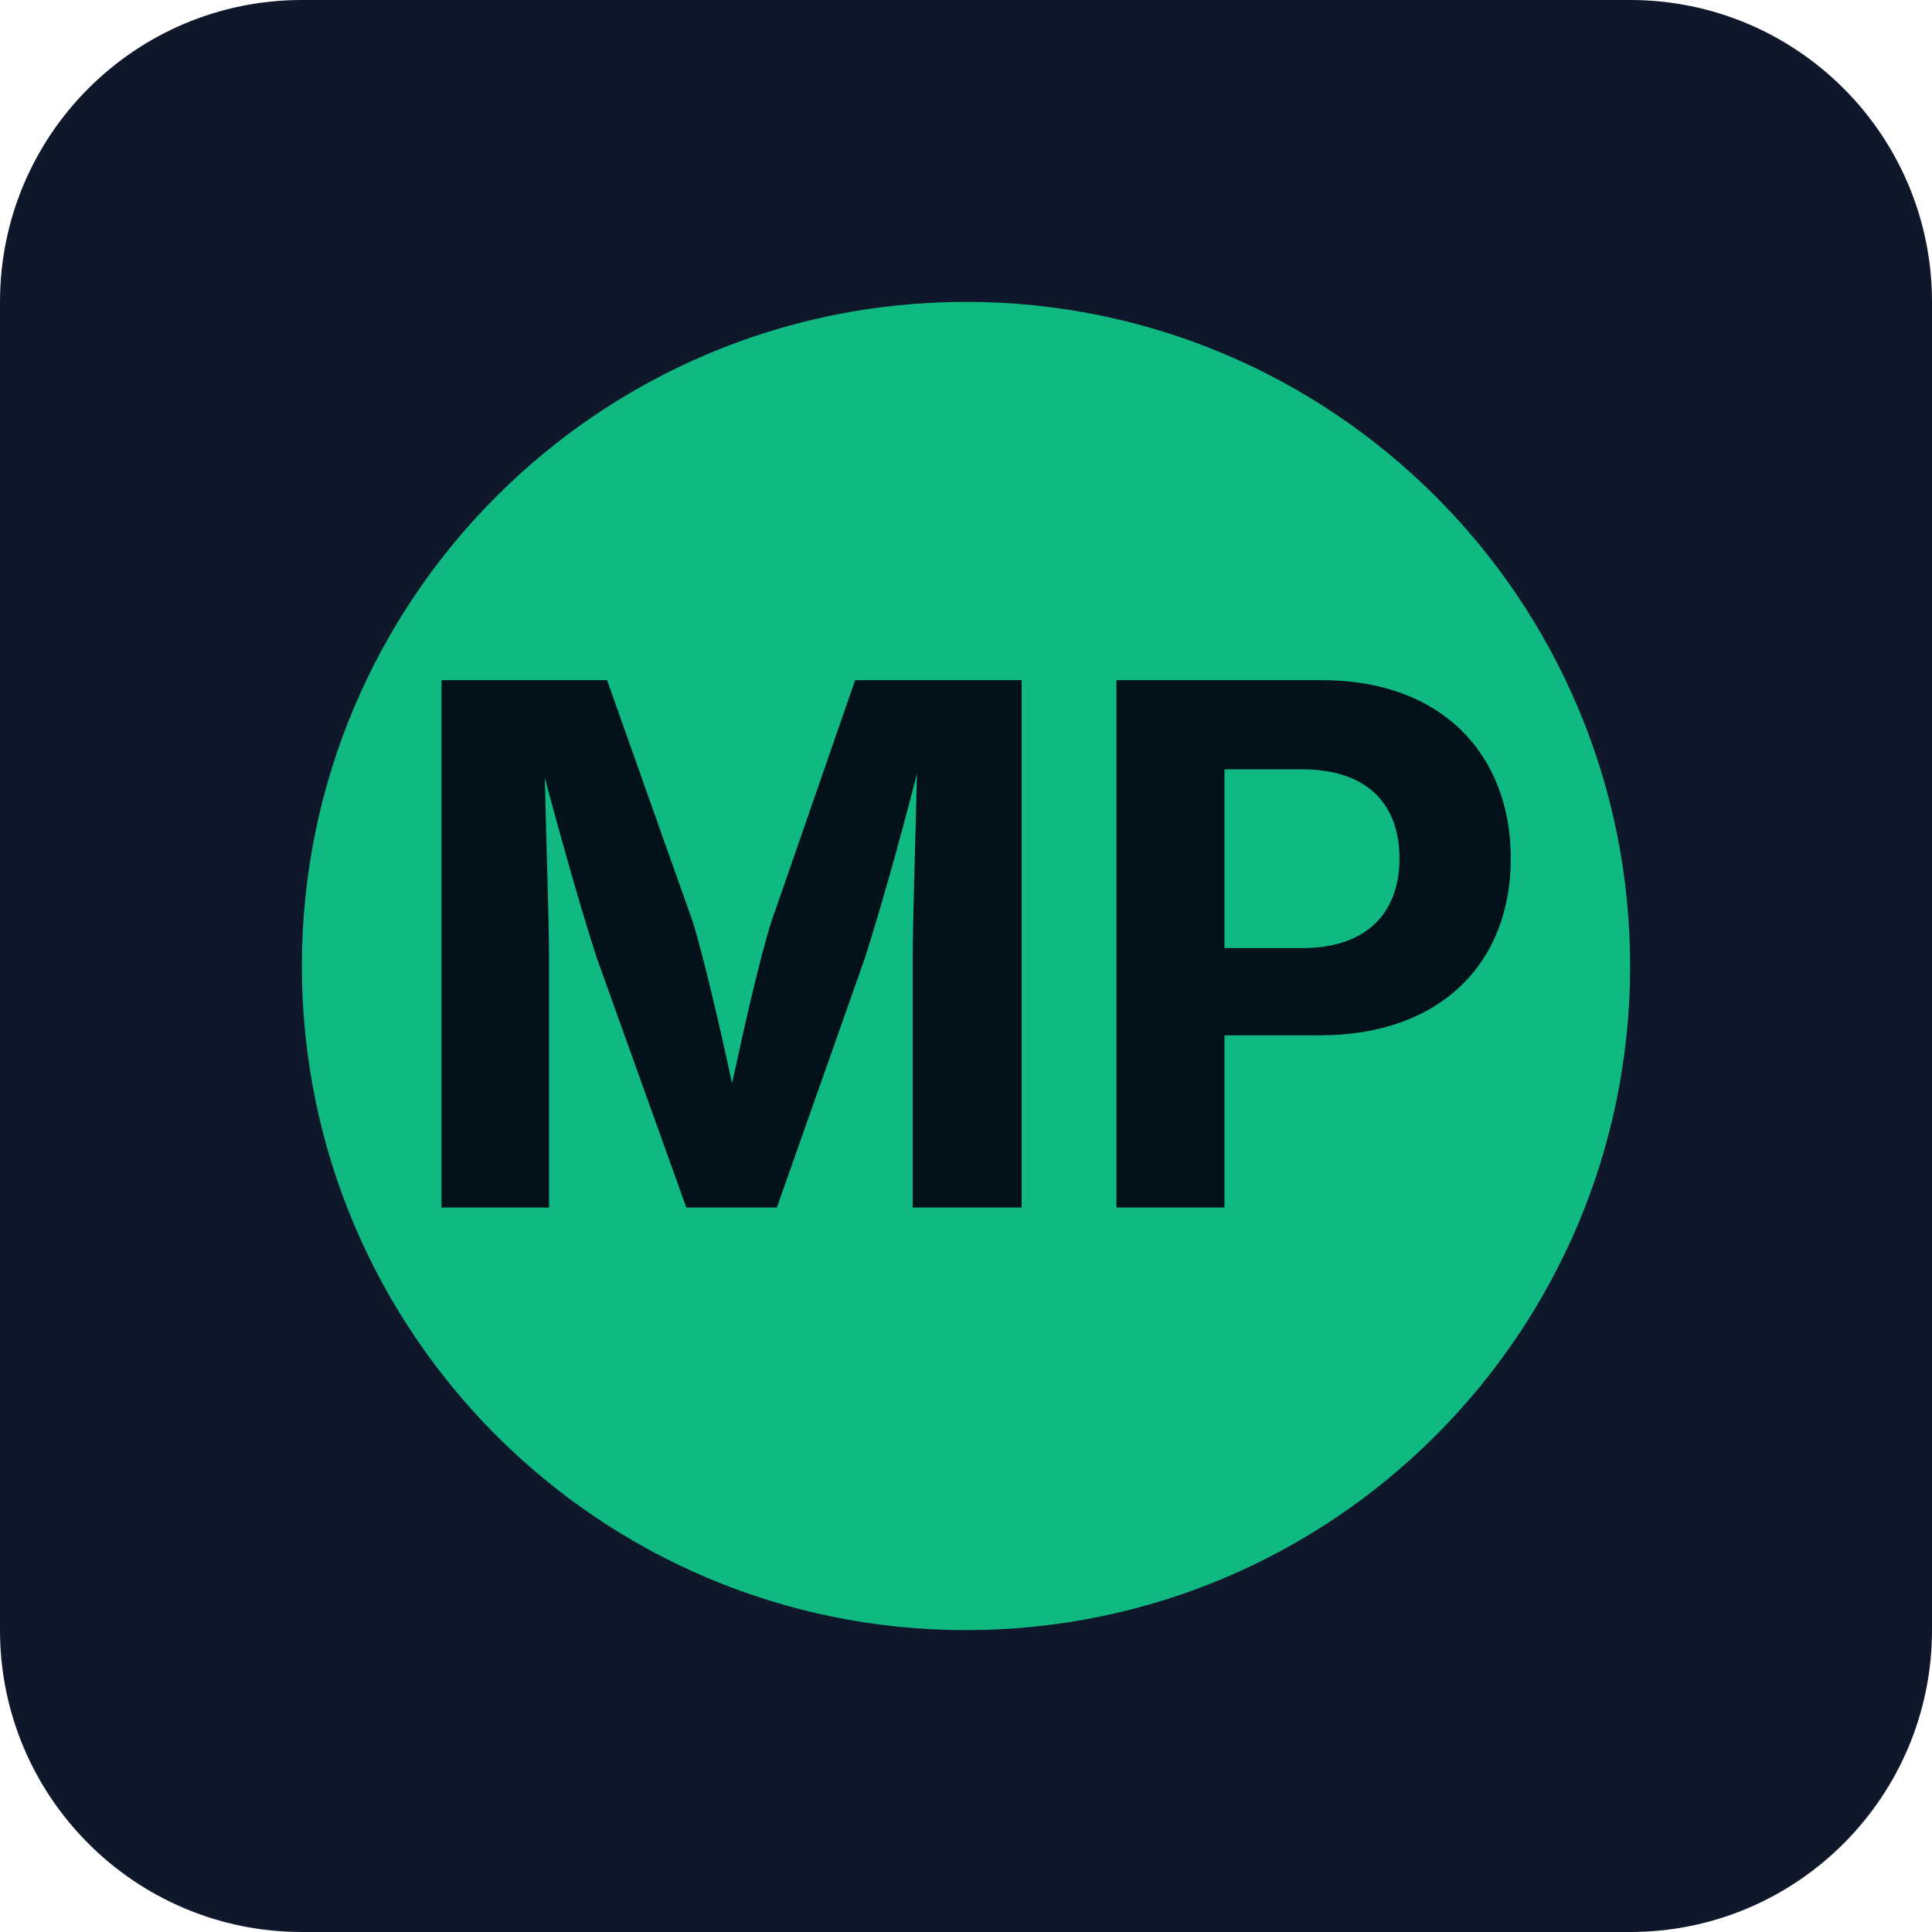
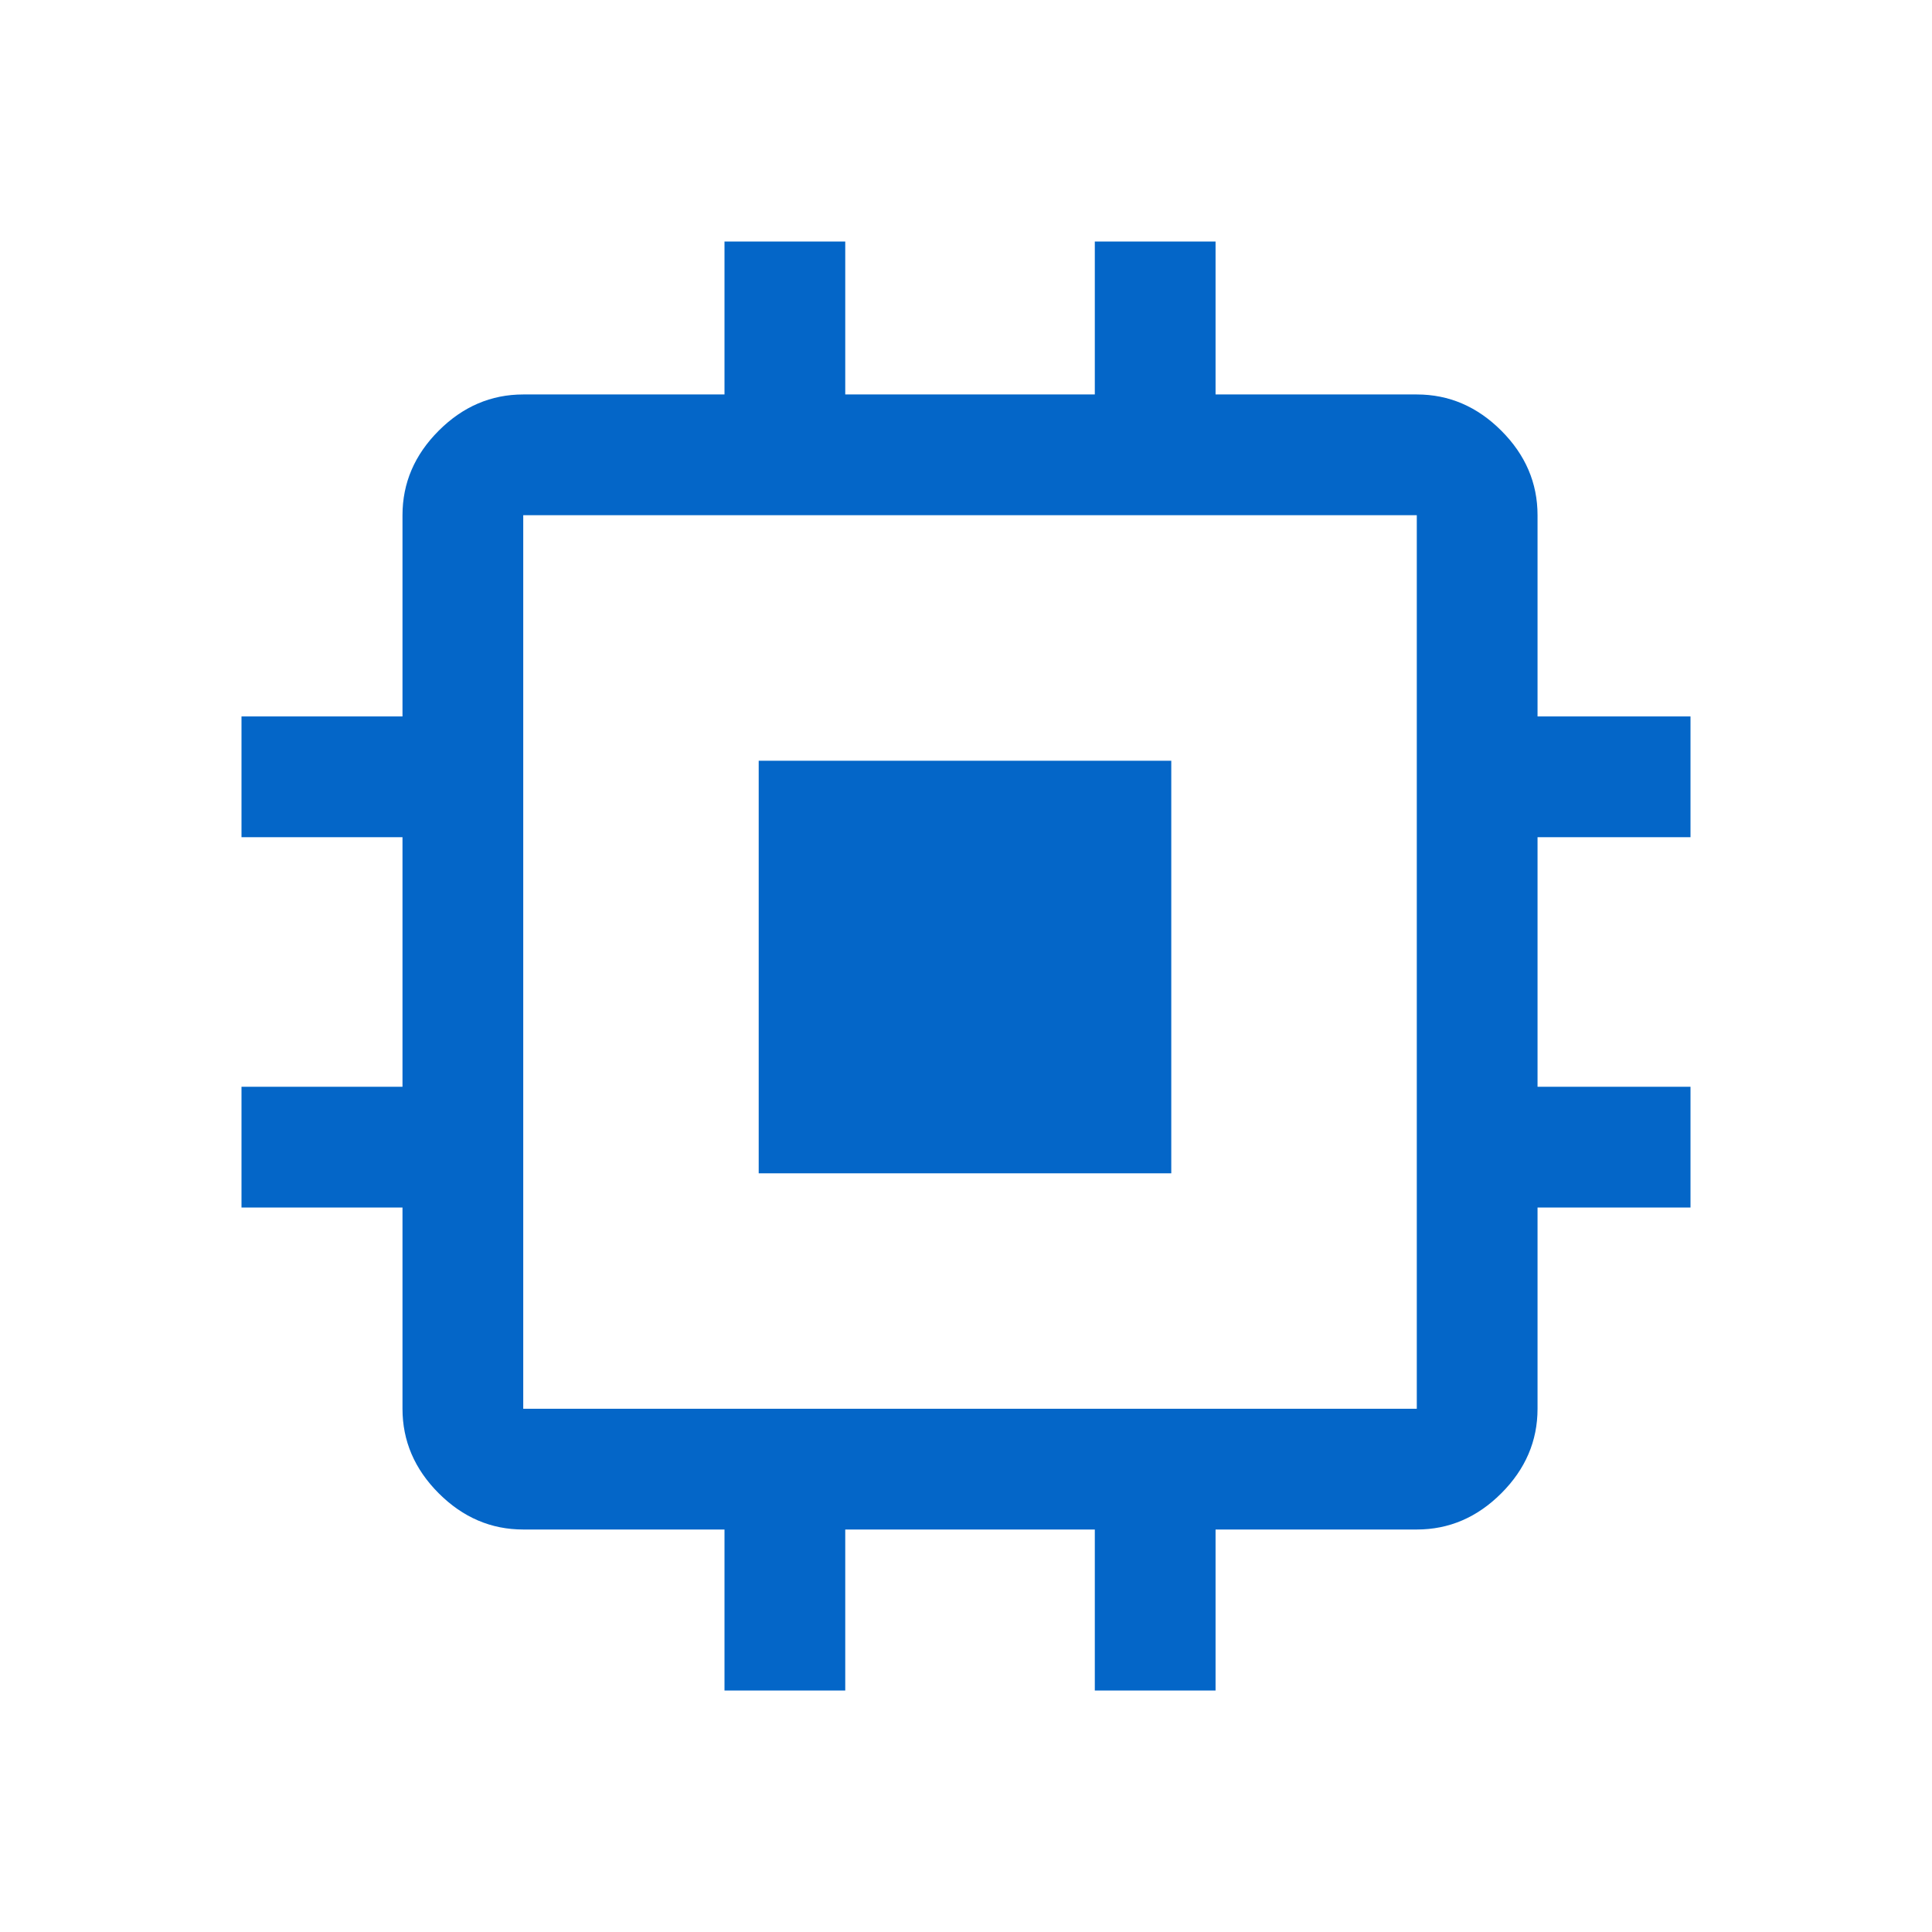
- <svg xmlns="http://www.w3.org/2000/svg" width="64" height="64" viewBox="0 0 64 64" role="img" aria-label="MPMC Emulator">
-   <rect width="64" height="64" rx="10" fill="#0f172a" />
-   <g transform="translate(6,6)">
-     <circle cx="26" cy="26" r="22" fill="#10b981" />
-     <text x="26" y="34" font-family="Inter, Roboto, Arial, sans-serif" font-size="24" font-weight="700" fill="#02111a" text-anchor="middle">MP</text>
+ <svg xmlns="http://www.w3.org/2000/svg" width="64" height="64" viewBox="0 0 64 64" fill="none">
+   <mask id="mask0_26_25" style="mask-type:alpha" maskUnits="userSpaceOnUse" x="0" y="0" width="64" height="64">
+     <rect width="64" height="64" fill="#D9D9D9" />
+   </mask>
+   <g mask="url(#mask0_26_25)">
+     <path d="M25.133 38.867V25.2H38.8V38.867H25.133ZM24 56V50.667H17.333C16.267 50.667 15.333 50.267 14.533 49.467C13.733 48.667 13.333 47.733 13.333 46.667V40H8V36H13.333V27.733H8V23.733H13.333V17.067C13.333 16 13.733 15.067 14.533 14.267C15.333 13.467 16.267 13.067 17.333 13.067H24V8H28V13.067H36.267V8H40.267V13.067H46.933C48 13.067 48.933 13.467 49.733 14.267C50.533 15.067 50.933 16 50.933 17.067V23.733H56V27.733H50.933V36H56V40H50.933V46.667C50.933 47.733 50.533 48.667 49.733 49.467C48.933 50.267 48 50.667 46.933 50.667H40.267V56H36.267V50.667H28V56H24ZM46.933 46.667V17.067H17.333V46.667H46.933Z" fill="#0466C8" />
  </g>
</svg>
